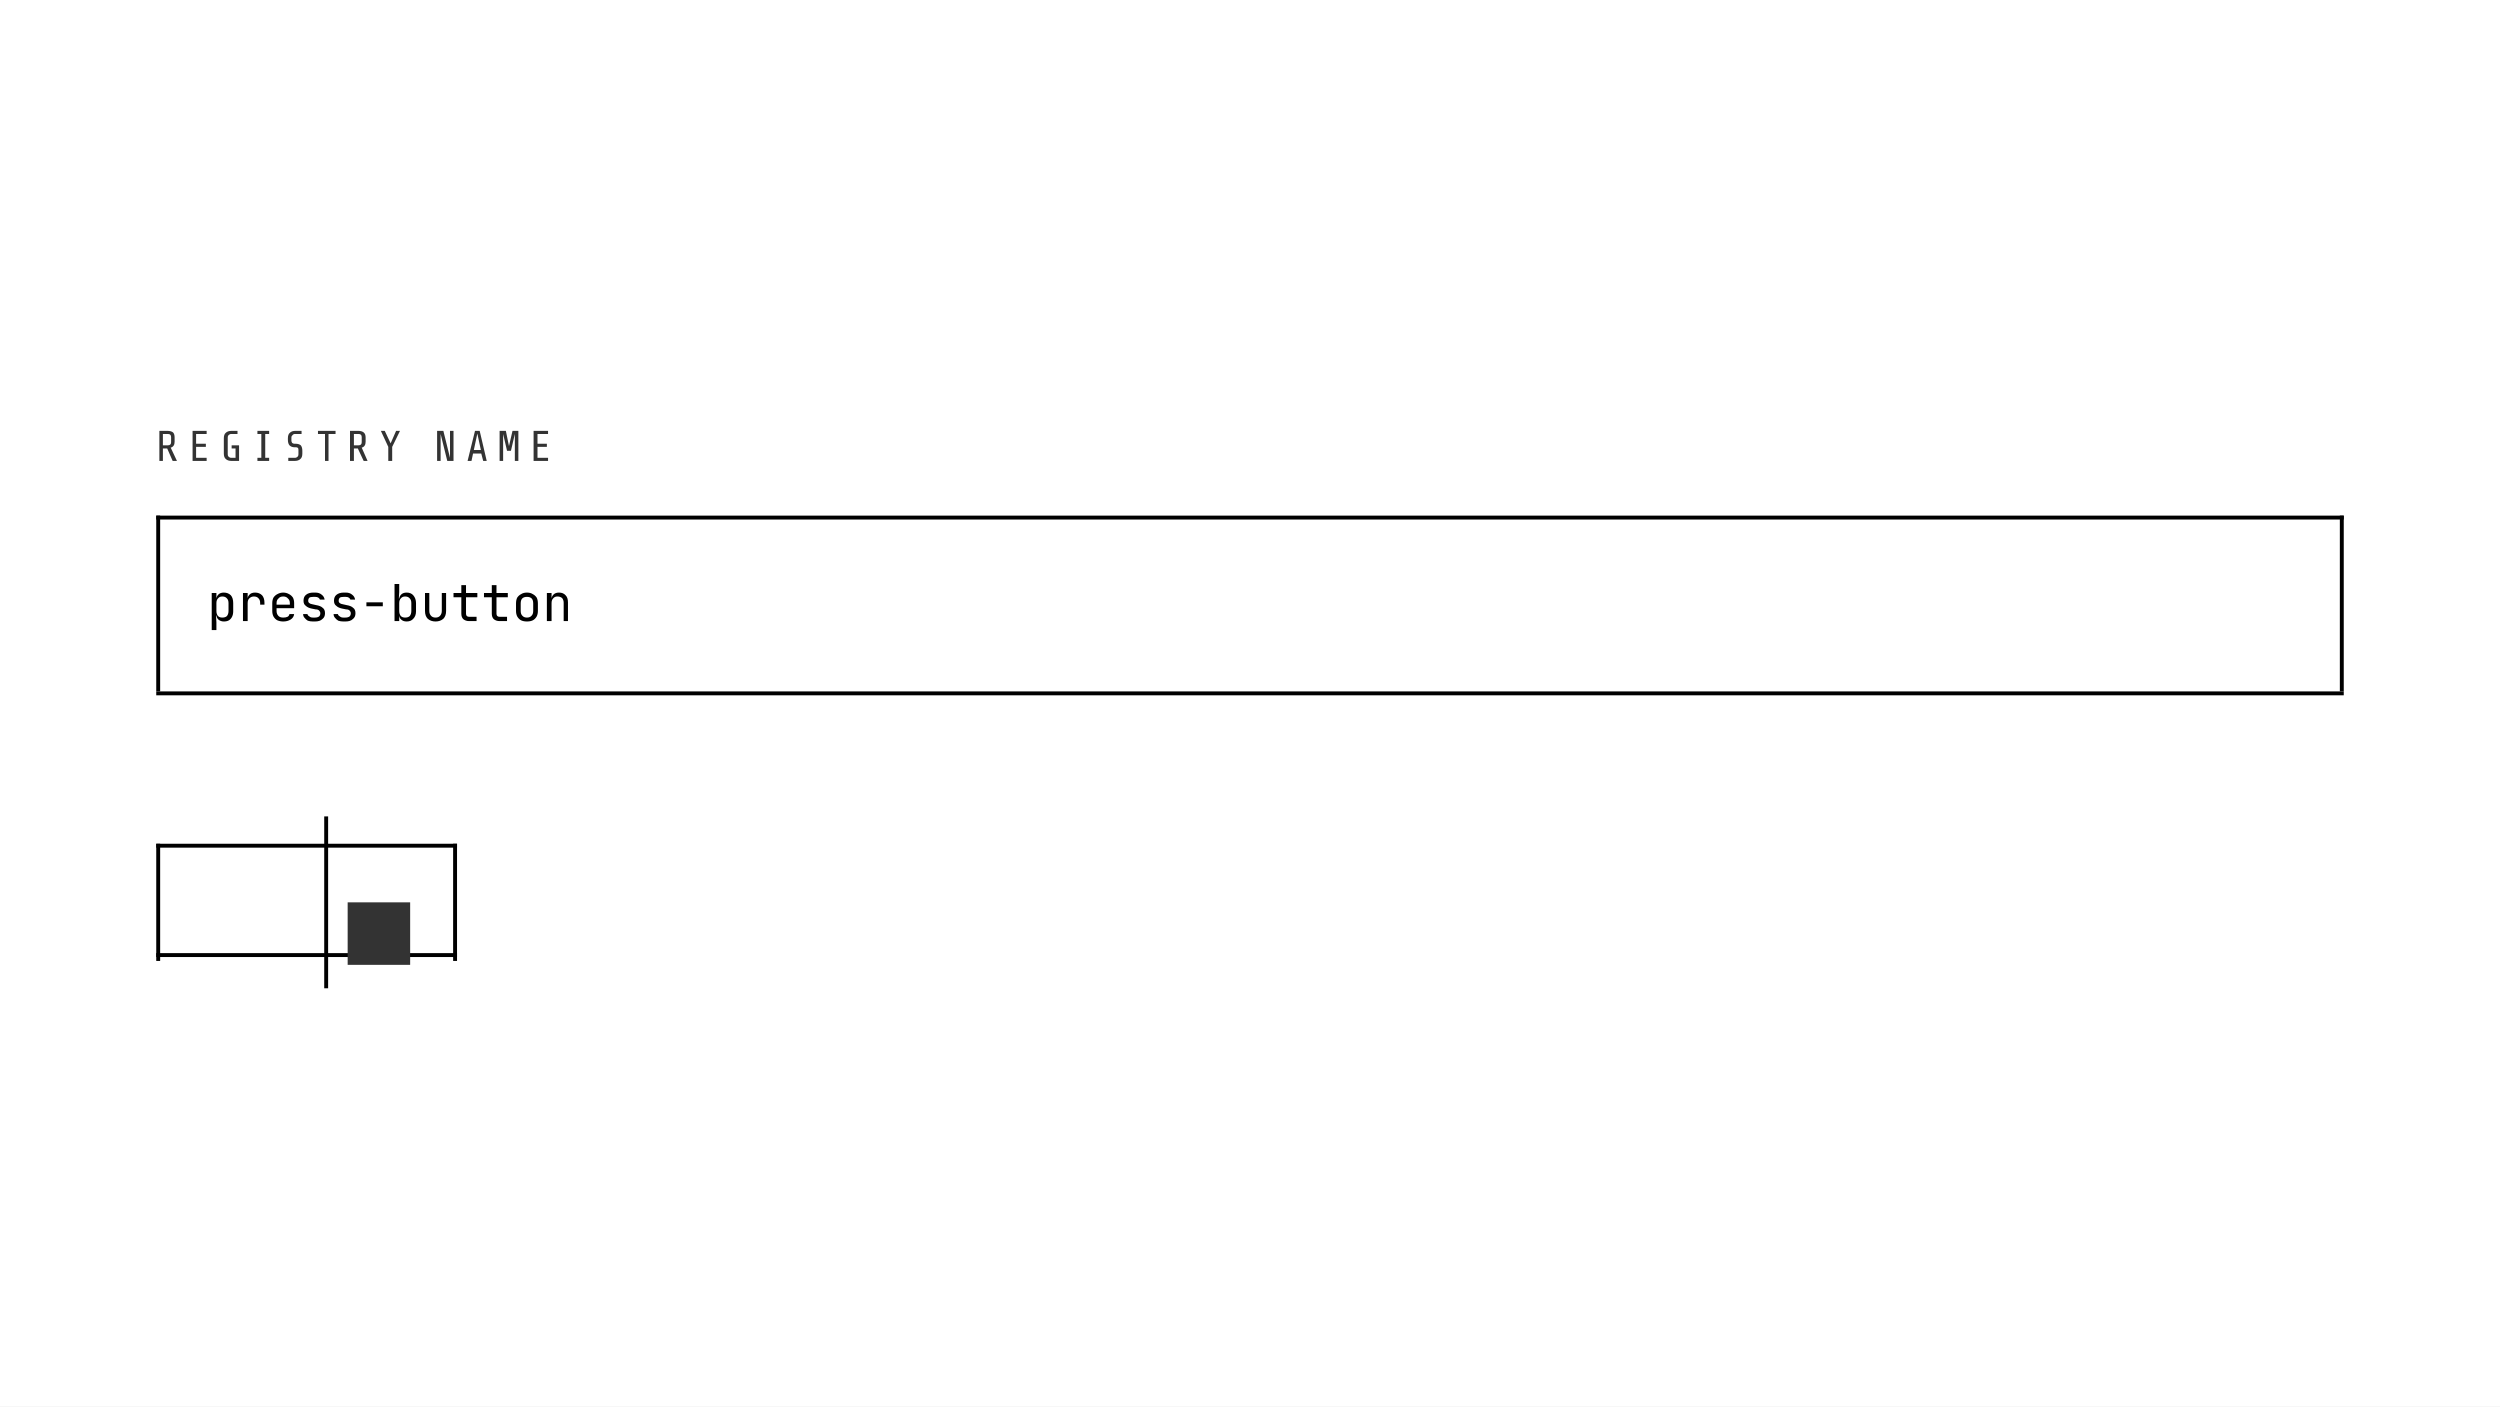
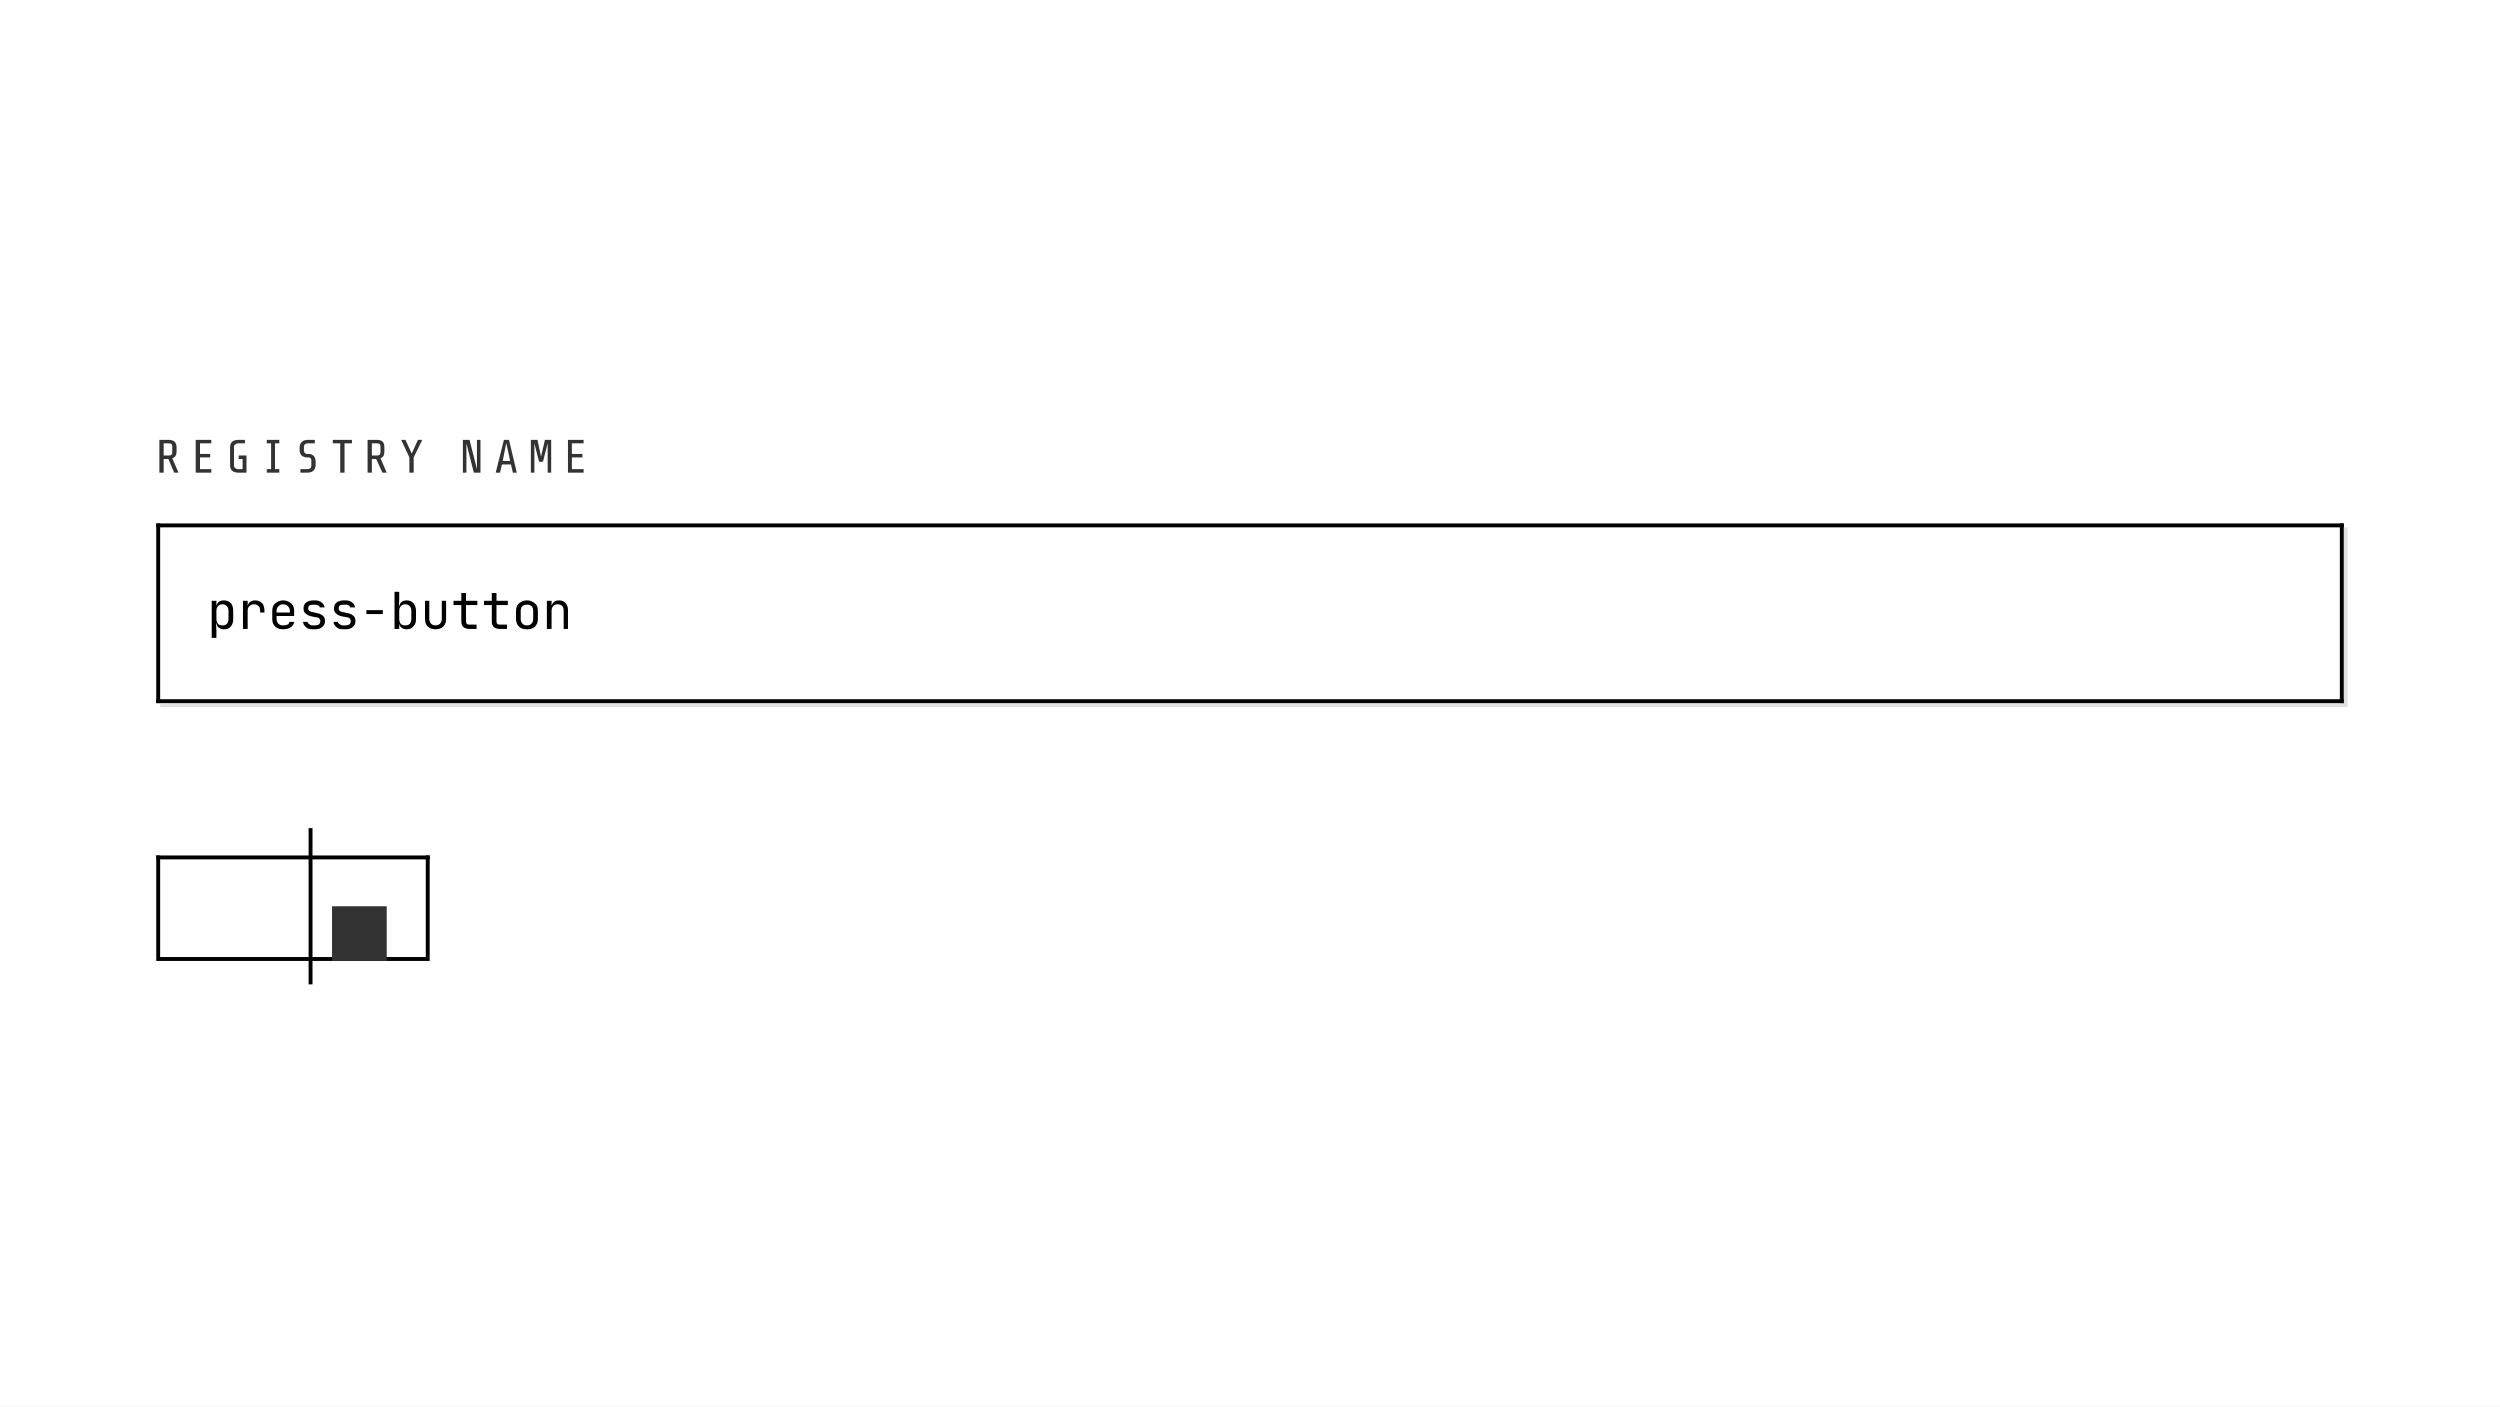
<svg xmlns="http://www.w3.org/2000/svg" width="640" height="360" viewBox="0 0 640 360">
  <mask id="satori_om-id">
    <rect x="0" y="0" width="640" height="360" fill="#fff" />
  </mask>
  <rect x="0" y="0" width="640" height="360" fill="rgba(255,255,255,1)" />
  <mask id="satori_om-id-0">
    <rect x="0" y="0" width="640" height="360" fill="#fff" />
  </mask>
  <mask id="satori_om-id-0-0">
    <rect x="0" y="0" width="640" height="360" fill="#fff" />
  </mask>
  <rect x="0" y="0" width="640" height="360" fill="rgba(255,255,255,1)" />
  <mask id="satori_om-id-0-1">
    <rect x="0" y="0" width="640" height="0" fill="#fff" />
  </mask>
  <rect x="0" y="0" width="640" height="0" fill="rgba(0,0,0,1)" />
  <mask id="satori_om-id-0-2">
    <rect x="640" y="0" width="0" height="360" fill="#fff" />
  </mask>
  <rect x="640" y="0" width="0" height="360" fill="rgba(0,0,0,1)" />
  <mask id="satori_om-id-0-3">
    <rect x="0" y="360" width="640" height="0" fill="#fff" />
  </mask>
  <rect x="0" y="360" width="640" height="0" fill="rgba(0,0,0,1)" />
  <mask id="satori_om-id-0-4">
    <rect x="0" y="0" width="0" height="360" fill="#fff" />
  </mask>
  <rect x="0" y="0" width="0" height="360" fill="rgba(0,0,0,1)" />
  <mask id="satori_om-id-1">
-     <rect x="40" y="108" width="106" height="13" fill="#fff" />
+     <rect x="40" y="110" width="116" height="14" fill="#fff" />
  </mask>
  <g>
-     <path fill="rgba(51,51,51,1)" d="M42.8 114.8L41.7 114.8L41.7 118L40.8 118L40.8 110.3L42.8 110.3Q43.8 110.3 44.3 110.7Q44.7 111.1 44.7 112.0L44.7 112.0L44.7 113.1Q44.7 114.3 43.7 114.6L43.7 114.6L45.3 118L44.2 118L42.8 114.8ZM43.8 111.9Q43.8 111.5 43.6 111.3Q43.4 111.1 43.0 111.1L43.0 111.1L41.7 111.1L41.7 114.0L43.0 114.0Q43.4 114.0 43.6 113.8Q43.8 113.6 43.8 113.2L43.8 113.2L43.8 111.9ZM49.3 110.3L52.9 110.3L52.9 111.1L50.2 111.1L50.2 113.6L52.7 113.6L52.7 114.4L50.2 114.4L50.2 117.2L52.9 117.2L52.9 118L49.3 118L49.3 110.3ZM59.3 118Q58.3 118 57.8 117.5Q57.3 117.1 57.3 116.1L57.3 116.1L57.3 112.2Q57.3 111.2 57.8 110.8Q58.3 110.3 59.3 110.3L59.3 110.3L60.8 110.3L60.8 111.1L59.2 111.1Q58.8 111.1 58.5 111.4Q58.3 111.6 58.3 112.0L58.3 112.0L58.3 116.3Q58.3 116.7 58.5 116.9Q58.8 117.2 59.2 117.2L59.2 117.2L60.3 117.2L60.3 114.8L59.3 114.8L59.3 114.0L61.2 114.0L61.2 118L59.3 118ZM65.9 117.2L66.9 117.2L66.9 111.1L65.9 111.1L65.9 110.3L68.9 110.3L68.9 111.1L67.9 111.1L67.9 117.2L68.9 117.2L68.9 118L65.9 118L65.9 117.2ZM77.4 116.1Q77.4 117.1 76.9 117.5Q76.4 118 75.4 118L75.4 118L73.8 118L73.8 117.2L75.5 117.2Q75.9 117.2 76.2 116.9Q76.4 116.7 76.4 116.3L76.4 116.3L76.4 115.2Q76.4 114.9 76.3 114.7Q76.1 114.5 75.8 114.5L75.8 114.5L75.4 114.5Q74.6 114.5 74.1 114.0Q73.7 113.5 73.7 112.6L73.7 112.6L73.7 112.2Q73.7 111.2 74.2 110.8Q74.7 110.3 75.6 110.3L75.6 110.3L77.2 110.3L77.2 111.1L75.5 111.1Q75.1 111.1 74.9 111.4Q74.6 111.6 74.6 112.0L74.6 112.0L74.6 112.8Q74.6 113.1 74.8 113.4Q75.1 113.6 75.4 113.6L75.4 113.6L75.7 113.6Q76.5 113.6 77.0 114.0Q77.4 114.5 77.4 115.4L77.4 115.4L77.4 116.1ZM84.1 118L83.2 118L83.2 111.1L81.4 111.1L81.4 110.3L85.9 110.3L85.9 111.1L84.1 111.1L84.1 118ZM91.6 114.8L90.6 114.8L90.6 118L89.6 118L89.6 110.3L91.7 110.3Q92.6 110.3 93.1 110.7Q93.6 111.1 93.6 112.0L93.6 112.0L93.6 113.1Q93.6 114.3 92.6 114.6L92.6 114.6L94.1 118L93.1 118L91.6 114.8ZM92.6 111.9Q92.6 111.5 92.4 111.3Q92.2 111.1 91.8 111.1L91.8 111.1L90.6 111.1L90.6 114.0L91.8 114.0Q92.2 114.0 92.4 113.8Q92.6 113.6 92.6 113.2L92.6 113.2L92.6 111.9ZM100.4 118L99.4 118L99.4 114.4L97.5 110.3L98.5 110.3L100.0 113.5L101.4 110.3L102.4 110.3L100.4 114.4L100.4 118Z M112.8 111.1L112.8 118L111.9 118L111.9 110.3L113.5 110.3L115.2 117.2L115.2 110.3L116.1 110.3L116.1 118L114.5 118L112.8 111.1ZM123.2 116.1L121.1 116.1L120.7 118L119.7 118L121.6 110.3L122.8 110.3L124.6 118L123.7 118L123.2 116.1ZM121.3 115.2L123.1 115.2L122.2 111.0L121.3 115.2ZM131.8 111.1L130.8 115.4L129.8 115.4L128.8 111.1L128.8 118L127.9 118L127.9 110.3L129.5 110.3L130.3 114.2L131.2 110.3L132.7 110.3L132.7 118L131.8 118L131.8 111.1ZM136.6 110.3L140.3 110.3L140.3 111.1L137.6 111.1L137.6 113.6L140.0 113.6L140.0 114.4L137.6 114.4L137.6 117.2L140.3 117.2L140.3 118L136.6 118L136.6 110.3Z " />
+     <path fill="rgba(51,51,51,1)" d="M43.1 117.5L41.9 117.5L41.9 121L40.8 121L40.8 112.6L43.1 112.6Q44.1 112.6 44.6 113.0Q45.2 113.5 45.2 114.5L45.2 114.5L45.2 115.6Q45.2 117.0 44.1 117.3L44.1 117.3L45.7 121L44.6 121L43.1 117.5ZM44.1 114.4Q44.1 113.9 43.9 113.7Q43.7 113.5 43.2 113.5L43.2 113.5L41.9 113.5L41.9 116.6L43.2 116.6Q43.7 116.6 43.9 116.4Q44.1 116.2 44.1 115.7L44.1 115.7L44.1 114.4ZM50.1 112.6L54.1 112.6L54.1 113.5L51.2 113.5L51.2 116.2L53.8 116.2L53.8 117.1L51.2 117.1L51.2 120.1L54.1 120.1L54.1 121L50.1 121L50.1 112.6ZM61.0 121Q60.0 121 59.4 120.5Q58.9 120.0 58.9 119.0L58.9 119.0L58.9 114.6Q58.9 113.6 59.4 113.1Q60.0 112.6 61.0 112.6L61.0 112.6L62.7 112.6L62.7 113.5L60.9 113.5Q60.5 113.5 60.2 113.8Q59.9 114.0 59.9 114.4L59.9 114.4L59.9 119.2Q59.9 119.6 60.2 119.8Q60.5 120.1 60.9 120.1L60.9 120.1L62.1 120.1L62.1 117.5L61.1 117.5L61.1 116.6L63.1 116.6L63.1 121L61.0 121ZM68.3 120.1L69.4 120.1L69.4 113.5L68.3 113.5L68.3 112.6L71.5 112.6L71.5 113.5L70.4 113.5L70.4 120.1L71.5 120.1L71.5 121L68.3 121L68.3 120.1ZM80.8 119.0Q80.8 120.0 80.2 120.5Q79.7 121 78.6 121L78.6 121L76.9 121L76.9 120.1L78.7 120.1Q79.2 120.1 79.5 119.8Q79.7 119.6 79.7 119.2L79.7 119.2L79.7 117.9Q79.7 117.6 79.6 117.4Q79.4 117.1 79.0 117.1L79.0 117.1L78.6 117.1Q77.8 117.1 77.2 116.6Q76.7 116.1 76.7 115.1L76.7 115.1L76.7 114.6Q76.7 113.6 77.3 113.1Q77.8 112.6 78.9 112.6L78.9 112.6L80.6 112.6L80.6 113.5L78.8 113.5Q78.3 113.5 78.0 113.8Q77.8 114.0 77.8 114.4L77.8 114.4L77.8 115.3Q77.8 115.7 78.0 115.9Q78.2 116.2 78.6 116.2L78.6 116.2L79.0 116.2Q79.8 116.2 80.3 116.7Q80.8 117.2 80.8 118.2L80.8 118.2L80.8 119.0ZM88.2 121L87.1 121L87.1 113.5L85.2 113.5L85.2 112.6L90.1 112.6L90.1 113.5L88.2 113.5L88.2 121ZM96.3 117.5L95.2 117.5L95.2 121L94.1 121L94.1 112.6L96.4 112.6Q97.4 112.6 97.9 113.0Q98.4 113.5 98.4 114.5L98.4 114.5L98.4 115.6Q98.4 117.0 97.4 117.3L97.4 117.3L99.0 121L97.9 121L96.3 117.5ZM97.4 114.4Q97.4 113.9 97.2 113.7Q97.0 113.5 96.5 113.5L96.5 113.5L95.2 113.5L95.2 116.6L96.5 116.6Q97.0 116.6 97.2 116.4Q97.4 116.2 97.4 115.7L97.4 115.7L97.4 114.4ZM105.9 121L104.8 121L104.8 117.1L102.7 112.6L103.8 112.6L105.4 116.1L107.0 112.6L108.1 112.6L105.9 117.1L105.9 121Z M119.4 113.5L119.4 121L118.5 121L118.5 112.6L120.2 112.6L122.1 120.1L122.1 112.6L123.0 112.6L123.0 121L121.3 121L119.4 113.5ZM130.8 118.9L128.5 118.9L128.0 121L126.9 121L129.0 112.6L130.3 112.6L132.3 121L131.3 121L130.8 118.9ZM128.7 118.0L130.6 118.0L129.6 113.4L128.7 118.0ZM140.2 113.5L139.0 118.2L138.0 118.2L136.8 113.5L136.8 121L135.9 121L135.9 112.6L137.6 112.6L138.5 116.9L139.5 112.6L141.1 112.6L141.1 121L140.2 121L140.2 113.5ZM145.4 112.6L149.4 112.6L149.4 113.5L146.4 113.5L146.4 116.2L149.1 116.2L149.1 117.1L146.4 117.1L146.4 120.1L149.4 120.1L149.4 121L145.4 121L145.4 112.6Z " />
  </g>
  <mask id="satori_om-id-2">
-     <rect x="40" y="132" width="560" height="45" fill="#fff" />
+     <rect x="40" y="134" width="560" height="46" fill="#fff" />
  </mask>
+   <mask id="satori_ms-id-2-0-0" maskUnits="userSpaceOnUse">
+     <rect x="0" y="0" width="640" height="360" fill="#fff" />
+     <rect x="40" y="134" width="560" height="46" fill="#000" stroke-width="0" />
+   </mask>
+   <defs>
+     <filter id="satori_s-id-2-0-0" x="0%" y="0%" width="100%" height="100%">
+       <feGaussianBlur stdDeviation="0" result="b" />
+       <feFlood flood-color="rgba(0,0,0,0.12)" in="SourceGraphic" result="f" />
+       <feComposite in="f" in2="b" operator="in" />
+     </filter>
+   </defs>
+   <g mask="url(#satori_ms-id-2-0-0)" filter="url(#satori_s-id-2-0-0)" opacity="1">
+     <rect x="41" y="135" width="560" height="46" fill="#fff" stroke="#fff" stroke-width="0" />
+   </g>
  <mask id="satori_om-id-2-0">
-     <rect x="40" y="132" width="560" height="45" fill="#fff" />
+     <rect x="40" y="134" width="560" height="46" fill="#fff" />
  </mask>
-   <rect x="40" y="132" width="560" height="45" fill="rgba(255,255,255,1)" />
+   <rect x="40" y="134" width="560" height="46" fill="rgba(255,255,255,1)" />
  <mask id="satori_om-id-2-1">
-     <rect x="40" y="132" width="560" height="1" fill="#fff" />
+     <rect x="40" y="134" width="560" height="1" fill="#fff" />
  </mask>
-   <rect x="40" y="132" width="560" height="1" fill="rgba(0,0,0,1)" />
+   <rect x="40" y="134" width="560" height="1" fill="rgba(0,0,0,1)" />
  <mask id="satori_om-id-2-2">
-     <rect x="599" y="132" width="1" height="45" fill="#fff" />
+     <rect x="599" y="134" width="1" height="46" fill="#fff" />
  </mask>
-   <rect x="599" y="132" width="1" height="45" fill="rgba(0,0,0,1)" />
+   <rect x="599" y="134" width="1" height="46" fill="rgba(0,0,0,1)" />
  <mask id="satori_om-id-2-3">
-     <rect x="40" y="177" width="560" height="1" fill="#fff" />
+     <rect x="40" y="179" width="560" height="1" fill="#fff" />
  </mask>
-   <rect x="40" y="177" width="560" height="1" fill="rgba(0,0,0,1)" />
+   <rect x="40" y="179" width="560" height="1" fill="rgba(0,0,0,1)" />
  <mask id="satori_om-id-2-4">
-     <rect x="40" y="132" width="1" height="45" fill="#fff" />
+     <rect x="40" y="134" width="1" height="46" fill="#fff" />
  </mask>
-   <rect x="40" y="132" width="1" height="45" fill="rgba(0,0,0,1)" />
+   <rect x="40" y="134" width="1" height="46" fill="rgba(0,0,0,1)" />
  <mask id="satori_om-id-3">
-     <rect x="53" y="145" width="535" height="19" fill="#fff" />
+     <rect x="53" y="147" width="535" height="20" fill="#fff" />
  </mask>
  <g>
-     <path fill="rgba(0,0,0,1)" d="M55.4 161.3L54.2 161.3L54.2 151.8L55.4 151.8L55.4 153.2L55.4 153.2Q55.5 152.6 55.9 152.2L55.9 152.2Q56.4 151.7 57.3 151.7L57.3 151.7Q58.4 151.7 59.1 152.4Q59.7 153.1 59.7 154.4L59.7 154.4L59.7 156.5Q59.7 157.3 59.4 157.9Q59.1 158.5 58.6 158.8Q58.1 159.1 57.3 159.1L57.3 159.1Q56.5 159.1 55.9 158.6L55.9 158.6Q55.5 158.2 55.4 157.6L55.4 157.6L55.3 157.6L55.4 159.3L55.4 161.3ZM56.9 158.1L56.9 158.1Q57.7 158.1 58.1 157.7Q58.5 157.2 58.5 156.4L58.5 156.4L58.5 154.4Q58.5 153.6 58.1 153.2Q57.7 152.7 56.9 152.7L56.9 152.7Q56.2 152.7 55.8 153.2Q55.4 153.6 55.4 154.4L55.4 154.4L55.4 156.4Q55.4 157.2 55.8 157.7Q56.2 158.1 56.9 158.1ZM63.4 159L62.2 159L62.2 151.8L63.4 151.8L63.4 153.1Q63.5 152.6 63.8 152.3L63.8 152.3Q64.3 151.7 65.3 151.7L65.3 151.7Q66.4 151.7 67.1 152.4Q67.7 153.1 67.7 154.3L67.7 154.3L67.7 154.8L66.6 154.8L66.6 154.4Q66.6 153.6 66.2 153.2Q65.8 152.7 65.0 152.7L65.0 152.7Q64.3 152.7 63.8 153.2Q63.4 153.6 63.4 154.4L63.4 154.4L63.4 159ZM72.5 159.1L72.5 159.1Q71.7 159.1 71.0 158.8Q70.4 158.5 70.0 157.8Q69.7 157.2 69.7 156.4L69.7 156.4L69.7 154.4Q69.7 153.6 70.0 153.0Q70.4 152.4 71.0 152.1Q71.7 151.7 72.5 151.7Q73.3 151.7 74.0 152.1Q74.6 152.4 75.0 153.0Q75.3 153.6 75.3 154.4L75.3 154.4L75.3 155.7L70.8 155.7L70.8 156.4Q70.8 157.2 71.3 157.7Q71.7 158.1 72.5 158.1L72.5 158.1Q73.2 158.1 73.6 157.9Q74.0 157.7 74.1 157.2L74.1 157.2L75.3 157.2Q75.2 158.1 74.4 158.6Q73.6 159.1 72.5 159.1ZM70.8 154.8L74.2 154.8L74.2 154.4Q74.2 153.6 73.7 153.2Q73.3 152.7 72.5 152.7L72.5 152.7Q71.7 152.7 71.3 153.2Q70.8 153.6 70.8 154.4L70.8 154.4L70.8 154.8ZM80.6 159.1L80.1 159.1Q79.4 159.1 78.8 158.9Q78.3 158.6 78.0 158.2Q77.6 157.8 77.6 157.2L77.6 157.2L78.7 157.2Q78.8 157.6 79.2 157.8Q79.5 158.1 80.1 158.1L80.1 158.1L80.6 158.1Q81.3 158.1 81.7 157.8Q82.0 157.5 82.0 157.0L82.0 157.0Q82.0 156.6 81.7 156.3Q81.4 156.0 80.8 156.0L80.8 156.0L79.8 155.8Q78.8 155.6 78.3 155.1Q77.7 154.7 77.7 153.8L77.7 153.8Q77.7 152.8 78.3 152.3Q79.0 151.7 80.2 151.7L80.2 151.7L80.7 151.7Q81.7 151.7 82.3 152.2Q83.0 152.7 83.1 153.5L83.1 153.5L81.9 153.5Q81.8 153.2 81.5 153.0Q81.2 152.8 80.7 152.8L80.7 152.8L80.2 152.8Q79.5 152.8 79.2 153.0Q78.9 153.3 78.9 153.8L78.9 153.8Q78.9 154.2 79.2 154.4Q79.4 154.6 80.0 154.7L80.0 154.7L80.9 154.9Q82.1 155.1 82.6 155.6Q83.2 156.0 83.2 157.0L83.2 157.0Q83.2 158.0 82.5 158.5Q81.9 159.1 80.6 159.1L80.6 159.1ZM88.4 159.1L87.9 159.1Q87.2 159.1 86.6 158.9Q86.1 158.6 85.8 158.2Q85.4 157.8 85.4 157.2L85.4 157.2L86.5 157.2Q86.6 157.6 87.0 157.8Q87.3 158.1 87.9 158.1L87.9 158.1L88.4 158.1Q89.1 158.1 89.5 157.8Q89.8 157.5 89.8 157.0L89.8 157.0Q89.8 156.6 89.5 156.3Q89.2 156.0 88.6 156.0L88.6 156.0L87.6 155.8Q86.6 155.6 86.1 155.1Q85.5 154.7 85.5 153.8L85.5 153.8Q85.5 152.8 86.1 152.3Q86.8 151.7 88.0 151.7L88.0 151.7L88.5 151.7Q89.5 151.7 90.1 152.2Q90.8 152.7 90.9 153.5L90.9 153.5L89.7 153.5Q89.6 153.2 89.3 153.0Q89.0 152.8 88.5 152.8L88.5 152.8L88.0 152.8Q87.3 152.8 87.0 153.0Q86.7 153.3 86.7 153.8L86.7 153.8Q86.7 154.2 87.0 154.4Q87.2 154.6 87.8 154.7L87.8 154.7L88.7 154.9Q89.9 155.1 90.4 155.6Q91.0 156.0 91.0 157.0L91.0 157.0Q91.0 158.0 90.3 158.5Q89.7 159.1 88.4 159.1L88.4 159.1ZM98.0 155.2L93.8 155.2L93.8 154.2L98.0 154.2L98.0 155.2ZM104.1 159.1L104.1 159.1Q103.2 159.1 102.7 158.6L102.7 158.6Q102.3 158.3 102.2 157.6L102.2 157.6L102.2 157.6L102.2 159L101.0 159L101.0 149.5L102.2 149.5L102.2 151.6L102.1 153.2L102.2 153.2Q102.3 152.6 102.7 152.2L102.7 152.2Q103.2 151.7 104.1 151.7L104.1 151.7Q105.2 151.7 105.8 152.4Q106.5 153.2 106.5 154.4L106.5 154.4L106.5 156.5Q106.5 157.7 105.8 158.4Q105.2 159.1 104.1 159.1ZM103.7 158.1L103.7 158.1Q104.5 158.1 104.9 157.7Q105.3 157.2 105.3 156.4L105.3 156.4L105.3 154.4Q105.3 153.6 104.9 153.2Q104.5 152.7 103.7 152.7L103.7 152.7Q103.0 152.7 102.6 153.2Q102.2 153.6 102.2 154.4L102.2 154.4L102.2 156.4Q102.2 157.2 102.6 157.7Q103.0 158.1 103.7 158.1ZM111.5 159.1L111.5 159.1Q110.3 159.1 109.5 158.4Q108.8 157.7 108.8 156.4L108.8 156.4L108.8 151.8L109.9 151.8L109.9 156.4Q109.9 157.2 110.4 157.7Q110.8 158.1 111.5 158.1L111.5 158.1Q112.2 158.1 112.6 157.7Q113.1 157.2 113.1 156.4L113.1 156.4L113.1 151.8L114.2 151.8L114.2 156.4Q114.2 157.7 113.5 158.4Q112.7 159.1 111.5 159.1ZM122.0 159L120.1 159Q119.2 159 118.6 158.5Q118.1 158.0 118.1 157.1L118.1 157.1L118.1 152.9L116.1 152.9L116.1 151.8L118.1 151.8L118.1 149.8L119.3 149.8L119.3 151.8L122.2 151.8L122.2 152.9L119.3 152.9L119.3 157.1Q119.3 157.9 120.1 157.9L120.1 157.9L122.0 157.9L122.0 159ZM129.8 159L127.9 159Q127.0 159 126.4 158.5Q125.9 158.0 125.9 157.1L125.9 157.1L125.9 152.9L123.9 152.9L123.9 151.8L125.9 151.8L125.9 149.8L127.1 149.8L127.1 151.8L130.0 151.8L130.0 152.9L127.1 152.9L127.1 157.1Q127.1 157.9 127.9 157.9L127.9 157.9L129.8 157.9L129.8 159ZM134.9 159.1L134.9 159.1Q134.0 159.1 133.4 158.8Q132.8 158.5 132.4 157.8Q132.1 157.2 132.1 156.4L132.1 156.4L132.1 154.5Q132.1 153.6 132.4 153.0Q132.8 152.4 133.4 152.1Q134.0 151.7 134.9 151.7L134.9 151.7Q135.8 151.7 136.4 152.1Q137.0 152.4 137.4 153.0Q137.7 153.6 137.7 154.5L137.7 154.5L137.7 156.4Q137.7 157.2 137.4 157.8Q137.0 158.5 136.4 158.8Q135.8 159.1 134.9 159.1ZM134.9 158.1L134.9 158.1Q135.7 158.1 136.1 157.6Q136.5 157.2 136.5 156.4L136.5 156.4L136.5 154.5Q136.5 153.6 136.1 153.2Q135.7 152.8 134.9 152.8L134.9 152.8Q134.1 152.8 133.7 153.2Q133.3 153.6 133.3 154.5L133.3 154.5L133.3 156.4Q133.3 157.2 133.7 157.6Q134.1 158.1 134.9 158.1ZM141.2 159L140.0 159L140.0 151.8L141.2 151.8L141.2 153.2L141.2 153.2Q141.3 152.6 141.7 152.2L141.7 152.2Q142.2 151.7 143.1 151.7L143.1 151.7Q144.2 151.7 144.8 152.4Q145.4 153.0 145.4 154.2L145.4 154.2L145.4 159L144.3 159L144.3 154.3Q144.3 153.6 143.9 153.1Q143.4 152.7 142.7 152.7L142.7 152.7Q142.0 152.7 141.6 153.2Q141.2 153.6 141.2 154.4L141.2 154.4L141.2 159Z " />
+     <path fill="rgba(0,0,0,1)" d="M55.4 163.3L54.2 163.3L54.2 153.8L55.4 153.8L55.4 155.2L55.4 155.2Q55.5 154.6 55.9 154.2L55.9 154.2Q56.4 153.7 57.3 153.7L57.3 153.7Q58.4 153.7 59.1 154.4Q59.7 155.1 59.7 156.4L59.7 156.4L59.7 158.5Q59.7 159.3 59.4 159.9Q59.1 160.5 58.6 160.8Q58.1 161.1 57.3 161.1L57.3 161.1Q56.5 161.1 55.9 160.6L55.9 160.6Q55.5 160.2 55.4 159.6L55.4 159.6L55.3 159.6L55.4 161.3L55.4 163.3ZM56.9 160.1L56.9 160.1Q57.7 160.1 58.1 159.7Q58.5 159.2 58.5 158.4L58.5 158.4L58.5 156.4Q58.5 155.6 58.1 155.2Q57.7 154.7 56.9 154.7L56.9 154.7Q56.2 154.7 55.8 155.2Q55.4 155.6 55.4 156.4L55.4 156.4L55.4 158.4Q55.4 159.2 55.8 159.7Q56.2 160.1 56.9 160.1ZM63.4 161L62.2 161L62.2 153.8L63.4 153.8L63.4 155.1Q63.5 154.6 63.8 154.3L63.8 154.3Q64.3 153.7 65.3 153.7L65.3 153.7Q66.4 153.7 67.1 154.4Q67.7 155.1 67.7 156.3L67.7 156.3L67.7 156.8L66.6 156.8L66.6 156.4Q66.6 155.6 66.2 155.2Q65.8 154.7 65.0 154.7L65.0 154.7Q64.3 154.7 63.8 155.2Q63.4 155.6 63.4 156.4L63.4 156.4L63.4 161ZM72.5 161.1L72.5 161.1Q71.7 161.1 71.0 160.8Q70.4 160.5 70.0 159.8Q69.7 159.2 69.7 158.4L69.7 158.4L69.7 156.4Q69.7 155.6 70.0 155.0Q70.4 154.4 71.0 154.1Q71.7 153.7 72.5 153.7Q73.3 153.7 74.0 154.1Q74.6 154.4 75.0 155.0Q75.3 155.6 75.3 156.4L75.3 156.4L75.3 157.7L70.8 157.7L70.8 158.4Q70.8 159.2 71.3 159.7Q71.7 160.1 72.5 160.1L72.5 160.1Q73.2 160.1 73.6 159.9Q74.0 159.7 74.1 159.2L74.1 159.2L75.3 159.2Q75.2 160.1 74.4 160.6Q73.6 161.1 72.5 161.1ZM70.8 156.8L74.2 156.8L74.2 156.4Q74.2 155.6 73.7 155.2Q73.3 154.7 72.5 154.7L72.5 154.7Q71.7 154.7 71.3 155.2Q70.8 155.6 70.8 156.4L70.8 156.4L70.8 156.8ZM80.6 161.1L80.1 161.1Q79.4 161.1 78.8 160.9Q78.3 160.6 78.0 160.2Q77.6 159.8 77.6 159.2L77.6 159.2L78.7 159.2Q78.8 159.6 79.2 159.8Q79.5 160.1 80.1 160.1L80.1 160.1L80.6 160.1Q81.3 160.1 81.7 159.8Q82.0 159.5 82.0 159.0L82.0 159.0Q82.0 158.6 81.7 158.3Q81.4 158.0 80.8 158.0L80.8 158.0L79.8 157.8Q78.8 157.6 78.3 157.1Q77.7 156.7 77.7 155.8L77.7 155.8Q77.7 154.8 78.3 154.3Q79.0 153.7 80.2 153.7L80.2 153.7L80.7 153.7Q81.7 153.7 82.3 154.2Q83.0 154.7 83.1 155.5L83.1 155.5L81.9 155.5Q81.8 155.2 81.5 155.0Q81.2 154.8 80.7 154.8L80.7 154.8L80.2 154.8Q79.5 154.8 79.2 155.0Q78.9 155.3 78.9 155.8L78.9 155.8Q78.9 156.2 79.2 156.4Q79.4 156.6 80.0 156.7L80.0 156.7L80.9 156.9Q82.1 157.1 82.6 157.6Q83.2 158.0 83.2 159.0L83.2 159.0Q83.2 160.0 82.5 160.5Q81.9 161.1 80.6 161.1L80.6 161.1ZM88.4 161.1L87.9 161.1Q87.2 161.1 86.6 160.9Q86.1 160.6 85.8 160.2Q85.4 159.8 85.4 159.2L85.4 159.2L86.5 159.2Q86.6 159.6 87.0 159.8Q87.3 160.1 87.9 160.1L87.9 160.1L88.4 160.1Q89.1 160.1 89.5 159.8Q89.8 159.5 89.8 159.0L89.8 159.0Q89.8 158.6 89.5 158.3Q89.2 158.0 88.6 158.0L88.6 158.0L87.6 157.8Q86.6 157.6 86.1 157.1Q85.5 156.7 85.5 155.8L85.5 155.8Q85.5 154.8 86.1 154.3Q86.8 153.7 88.0 153.7L88.0 153.7L88.5 153.7Q89.5 153.7 90.1 154.2Q90.8 154.7 90.9 155.5L90.9 155.5L89.7 155.5Q89.6 155.2 89.3 155.0Q89.0 154.8 88.5 154.8L88.5 154.8L88.0 154.8Q87.3 154.8 87.0 155.0Q86.7 155.3 86.7 155.8L86.7 155.8Q86.7 156.2 87.0 156.4Q87.2 156.6 87.8 156.7L87.8 156.7L88.7 156.9Q89.9 157.1 90.4 157.6Q91.0 158.0 91.0 159.0L91.0 159.0Q91.0 160.0 90.3 160.5Q89.7 161.1 88.4 161.1L88.4 161.1ZM98.0 157.2L93.8 157.2L93.8 156.2L98.0 156.2L98.0 157.2ZM104.1 161.1L104.1 161.1Q103.2 161.1 102.7 160.6L102.7 160.6Q102.3 160.3 102.2 159.6L102.2 159.6L102.2 159.6L102.2 161L101.0 161L101.0 151.5L102.2 151.5L102.2 153.6L102.1 155.2L102.2 155.2Q102.3 154.6 102.7 154.2L102.7 154.2Q103.2 153.7 104.1 153.7L104.1 153.7Q105.2 153.7 105.8 154.4Q106.5 155.2 106.5 156.4L106.5 156.4L106.5 158.5Q106.5 159.7 105.8 160.4Q105.2 161.1 104.1 161.1ZM103.7 160.1L103.7 160.1Q104.5 160.1 104.9 159.7Q105.3 159.2 105.3 158.4L105.3 158.4L105.3 156.4Q105.3 155.6 104.9 155.2Q104.5 154.7 103.7 154.7L103.7 154.7Q103.0 154.7 102.6 155.2Q102.2 155.6 102.2 156.4L102.2 156.4L102.2 158.4Q102.2 159.2 102.6 159.7Q103.0 160.1 103.7 160.1ZM111.5 161.1L111.5 161.1Q110.3 161.1 109.5 160.4Q108.8 159.7 108.8 158.4L108.8 158.4L108.8 153.8L109.9 153.8L109.9 158.4Q109.9 159.2 110.4 159.7Q110.8 160.1 111.5 160.1L111.5 160.1Q112.2 160.1 112.6 159.7Q113.1 159.2 113.1 158.4L113.1 158.4L113.1 153.8L114.2 153.8L114.2 158.4Q114.2 159.7 113.5 160.4Q112.7 161.1 111.5 161.1ZM122.0 161L120.1 161Q119.2 161 118.6 160.5Q118.1 160.0 118.1 159.1L118.1 159.1L118.1 154.9L116.1 154.9L116.1 153.8L118.1 153.8L118.1 151.8L119.3 151.8L119.3 153.8L122.2 153.8L122.2 154.9L119.3 154.9L119.3 159.1Q119.3 159.9 120.1 159.9L120.1 159.9L122.0 159.9L122.0 161ZM129.8 161L127.9 161Q127.0 161 126.4 160.5Q125.9 160.0 125.9 159.1L125.9 159.1L125.9 154.9L123.9 154.9L123.9 153.8L125.9 153.8L125.9 151.8L127.1 151.8L127.1 153.8L130.0 153.8L130.0 154.9L127.1 154.9L127.1 159.1Q127.1 159.9 127.9 159.9L127.9 159.9L129.8 159.9L129.8 161ZM134.9 161.1L134.9 161.1Q134.0 161.1 133.4 160.8Q132.8 160.5 132.4 159.8Q132.1 159.2 132.1 158.4L132.1 158.4L132.1 156.5Q132.1 155.6 132.4 155.0Q132.8 154.4 133.4 154.1Q134.0 153.7 134.9 153.7L134.9 153.7Q135.8 153.7 136.4 154.1Q137.0 154.4 137.4 155.0Q137.7 155.6 137.7 156.5L137.7 156.5L137.7 158.4Q137.7 159.2 137.4 159.8Q137.0 160.5 136.4 160.8Q135.8 161.1 134.9 161.1ZM134.9 160.1L134.9 160.1Q135.7 160.1 136.1 159.6Q136.5 159.2 136.5 158.4L136.5 158.4L136.5 156.5Q136.5 155.6 136.1 155.2Q135.7 154.8 134.9 154.8L134.9 154.8Q134.1 154.8 133.7 155.2Q133.3 155.6 133.3 156.5L133.3 156.5L133.3 158.4Q133.3 159.2 133.7 159.6Q134.1 160.1 134.9 160.1ZM141.2 161L140.0 161L140.0 153.8L141.2 153.8L141.2 155.2L141.2 155.2Q141.3 154.6 141.7 154.2L141.7 154.2Q142.2 153.7 143.1 153.7L143.1 153.7Q144.2 153.7 144.8 154.4Q145.4 155.0 145.4 156.2L145.4 156.2L145.4 161L144.3 161L144.3 156.3Q144.3 155.6 143.9 155.1Q143.4 154.7 142.7 154.7L142.7 154.7Q142.0 154.7 141.6 155.2Q141.2 155.6 141.2 156.4L141.2 156.4L141.2 161Z " />
  </g>
  <mask id="satori_om-id-4">
-     <rect x="40" y="216" width="77" height="30" fill="#fff" />
+     <rect x="40" y="219" width="70" height="26" fill="#fff" />
  </mask>
  <mask id="satori_om-id-4-0">
-     <rect x="40" y="216" width="77" height="30" fill="#fff" />
+     <rect x="40" y="219" width="70" height="26" fill="#fff" />
  </mask>
-   <path x="40" y="216" width="77" height="30" fill="rgba(255,255,255,1)" d="M54.7,216 h55 a7.3,7.3 0 0 1 7.3,7.3 v15.4 a7.3,7.3 0 0 1 -7.3,7.3 h-55 a14.7,14.7 0 0 1 -14.7,-14.7 v-0.6 a14.7,14.7 0 0 1 14.7,-14.7" />
+   <path x="40" y="219" width="70" height="26" fill="rgba(255,255,255,1)" d="M53,219 h50.3 a6.7,6.7 0 0 1 6.7,6.7 v12.6 a6.7,6.7 0 0 1 -6.7,6.7 h-50.3 a13,13 0 0 1 -13,-13 v0 a13,13 0 0 1 13,-13" />
  <mask id="satori_om-id-4-1">
-     <rect x="40" y="216" width="77" height="1" fill="#fff" />
+     <rect x="40" y="219" width="70" height="1" fill="#fff" />
  </mask>
-   <rect x="40" y="216" width="77" height="1" fill="rgba(0,0,0,1)" />
+   <rect x="40" y="219" width="70" height="1" fill="rgba(0,0,0,1)" />
  <mask id="satori_om-id-4-2">
-     <rect x="116" y="216" width="1" height="30" fill="#fff" />
+     <rect x="109" y="219" width="1" height="26" fill="#fff" />
  </mask>
-   <rect x="116" y="216" width="1" height="30" fill="rgba(0,0,0,1)" />
+   <rect x="109" y="219" width="1" height="26" fill="rgba(0,0,0,1)" />
  <mask id="satori_om-id-4-3">
-     <rect x="40" y="244" width="77" height="1" fill="#fff" />
+     <rect x="40" y="245" width="70" height="1" fill="#fff" />
  </mask>
-   <rect x="40" y="244" width="77" height="1" fill="rgba(0,0,0,1)" />
+   <rect x="40" y="245" width="70" height="1" fill="rgba(0,0,0,1)" />
  <mask id="satori_om-id-4-4">
-     <rect x="40" y="216" width="1" height="30" fill="#fff" />
+     <rect x="40" y="219" width="1" height="26" fill="#fff" />
  </mask>
-   <rect x="40" y="216" width="1" height="30" fill="rgba(0,0,0,1)" />
+   <rect x="40" y="219" width="1" height="26" fill="rgba(0,0,0,1)" />
  <mask id="satori_om-id-5">
-     <rect x="89" y="231" width="16" height="16" fill="#fff" />
+     <rect x="85" y="232" width="14" height="14" fill="#fff" />
  </mask>
  <mask id="satori_om-id-5-0">
-     <rect x="89" y="231" width="16" height="16" fill="#fff" />
+     <rect x="85" y="232" width="14" height="14" fill="#fff" />
  </mask>
-   <rect x="89" y="231" width="16" height="16" fill="rgba(51,51,51,1)" />
+   <rect x="85" y="232" width="14" height="14" fill="rgba(51,51,51,1)" />
  <mask id="satori_om-id-5-1">
-     <rect x="89" y="231" width="16" height="0" fill="#fff" />
+     <rect x="85" y="232" width="14" height="0" fill="#fff" />
  </mask>
-   <rect x="89" y="231" width="16" height="0" fill="rgba(51,51,51,1)" />
+   <rect x="85" y="232" width="14" height="0" fill="rgba(51,51,51,1)" />
  <mask id="satori_om-id-5-2">
-     <rect x="105" y="231" width="0" height="16" fill="#fff" />
+     <rect x="99" y="232" width="0" height="14" fill="#fff" />
  </mask>
-   <rect x="105" y="231" width="0" height="16" fill="rgba(51,51,51,1)" />
+   <rect x="99" y="232" width="0" height="14" fill="rgba(51,51,51,1)" />
  <mask id="satori_om-id-5-3">
-     <rect x="89" y="247" width="16" height="0" fill="#fff" />
+     <rect x="85" y="246" width="14" height="0" fill="#fff" />
  </mask>
-   <rect x="89" y="247" width="16" height="0" fill="rgba(51,51,51,1)" />
+   <rect x="85" y="246" width="14" height="0" fill="rgba(51,51,51,1)" />
  <mask id="satori_om-id-5-4">
-     <rect x="89" y="231" width="0" height="16" fill="#fff" />
+     <rect x="85" y="232" width="0" height="14" fill="#fff" />
  </mask>
-   <rect x="89" y="231" width="0" height="16" fill="rgba(51,51,51,1)" />
+   <rect x="85" y="232" width="0" height="14" fill="rgba(51,51,51,1)" />
  <mask id="satori_om-id-6">
-     <rect x="40" y="209" width="44" height="44" fill="#fff" />
+     <rect x="40" y="212" width="40" height="40" fill="#fff" />
  </mask>
  <mask id="satori_om-id-6-0">
-     <rect x="40" y="209" width="44" height="0" fill="#fff" />
+     <rect x="40" y="212" width="40" height="0" fill="#fff" />
  </mask>
-   <rect x="40" y="209" width="44" height="0" fill="rgba(0,0,0,1)" />
+   <rect x="40" y="212" width="40" height="0" fill="rgba(0,0,0,1)" />
  <mask id="satori_om-id-6-1">
-     <rect x="83" y="209" width="1" height="44" fill="#fff" />
+     <rect x="79" y="212" width="1" height="40" fill="#fff" />
  </mask>
-   <rect x="83" y="209" width="1" height="44" fill="rgba(0,0,0,1)" />
+   <rect x="79" y="212" width="1" height="40" fill="rgba(0,0,0,1)" />
  <mask id="satori_om-id-6-2">
-     <rect x="40" y="253" width="44" height="0" fill="#fff" />
+     <rect x="40" y="252" width="40" height="0" fill="#fff" />
  </mask>
-   <rect x="40" y="253" width="44" height="0" fill="rgba(0,0,0,1)" />
+   <rect x="40" y="252" width="40" height="0" fill="rgba(0,0,0,1)" />
  <mask id="satori_om-id-6-3">
-     <rect x="40" y="209" width="0" height="44" fill="#fff" />
+     <rect x="40" y="212" width="0" height="40" fill="#fff" />
  </mask>
-   <rect x="40" y="209" width="0" height="44" fill="rgba(0,0,0,1)" />
+   <rect x="40" y="212" width="0" height="40" fill="rgba(0,0,0,1)" />
</svg>
